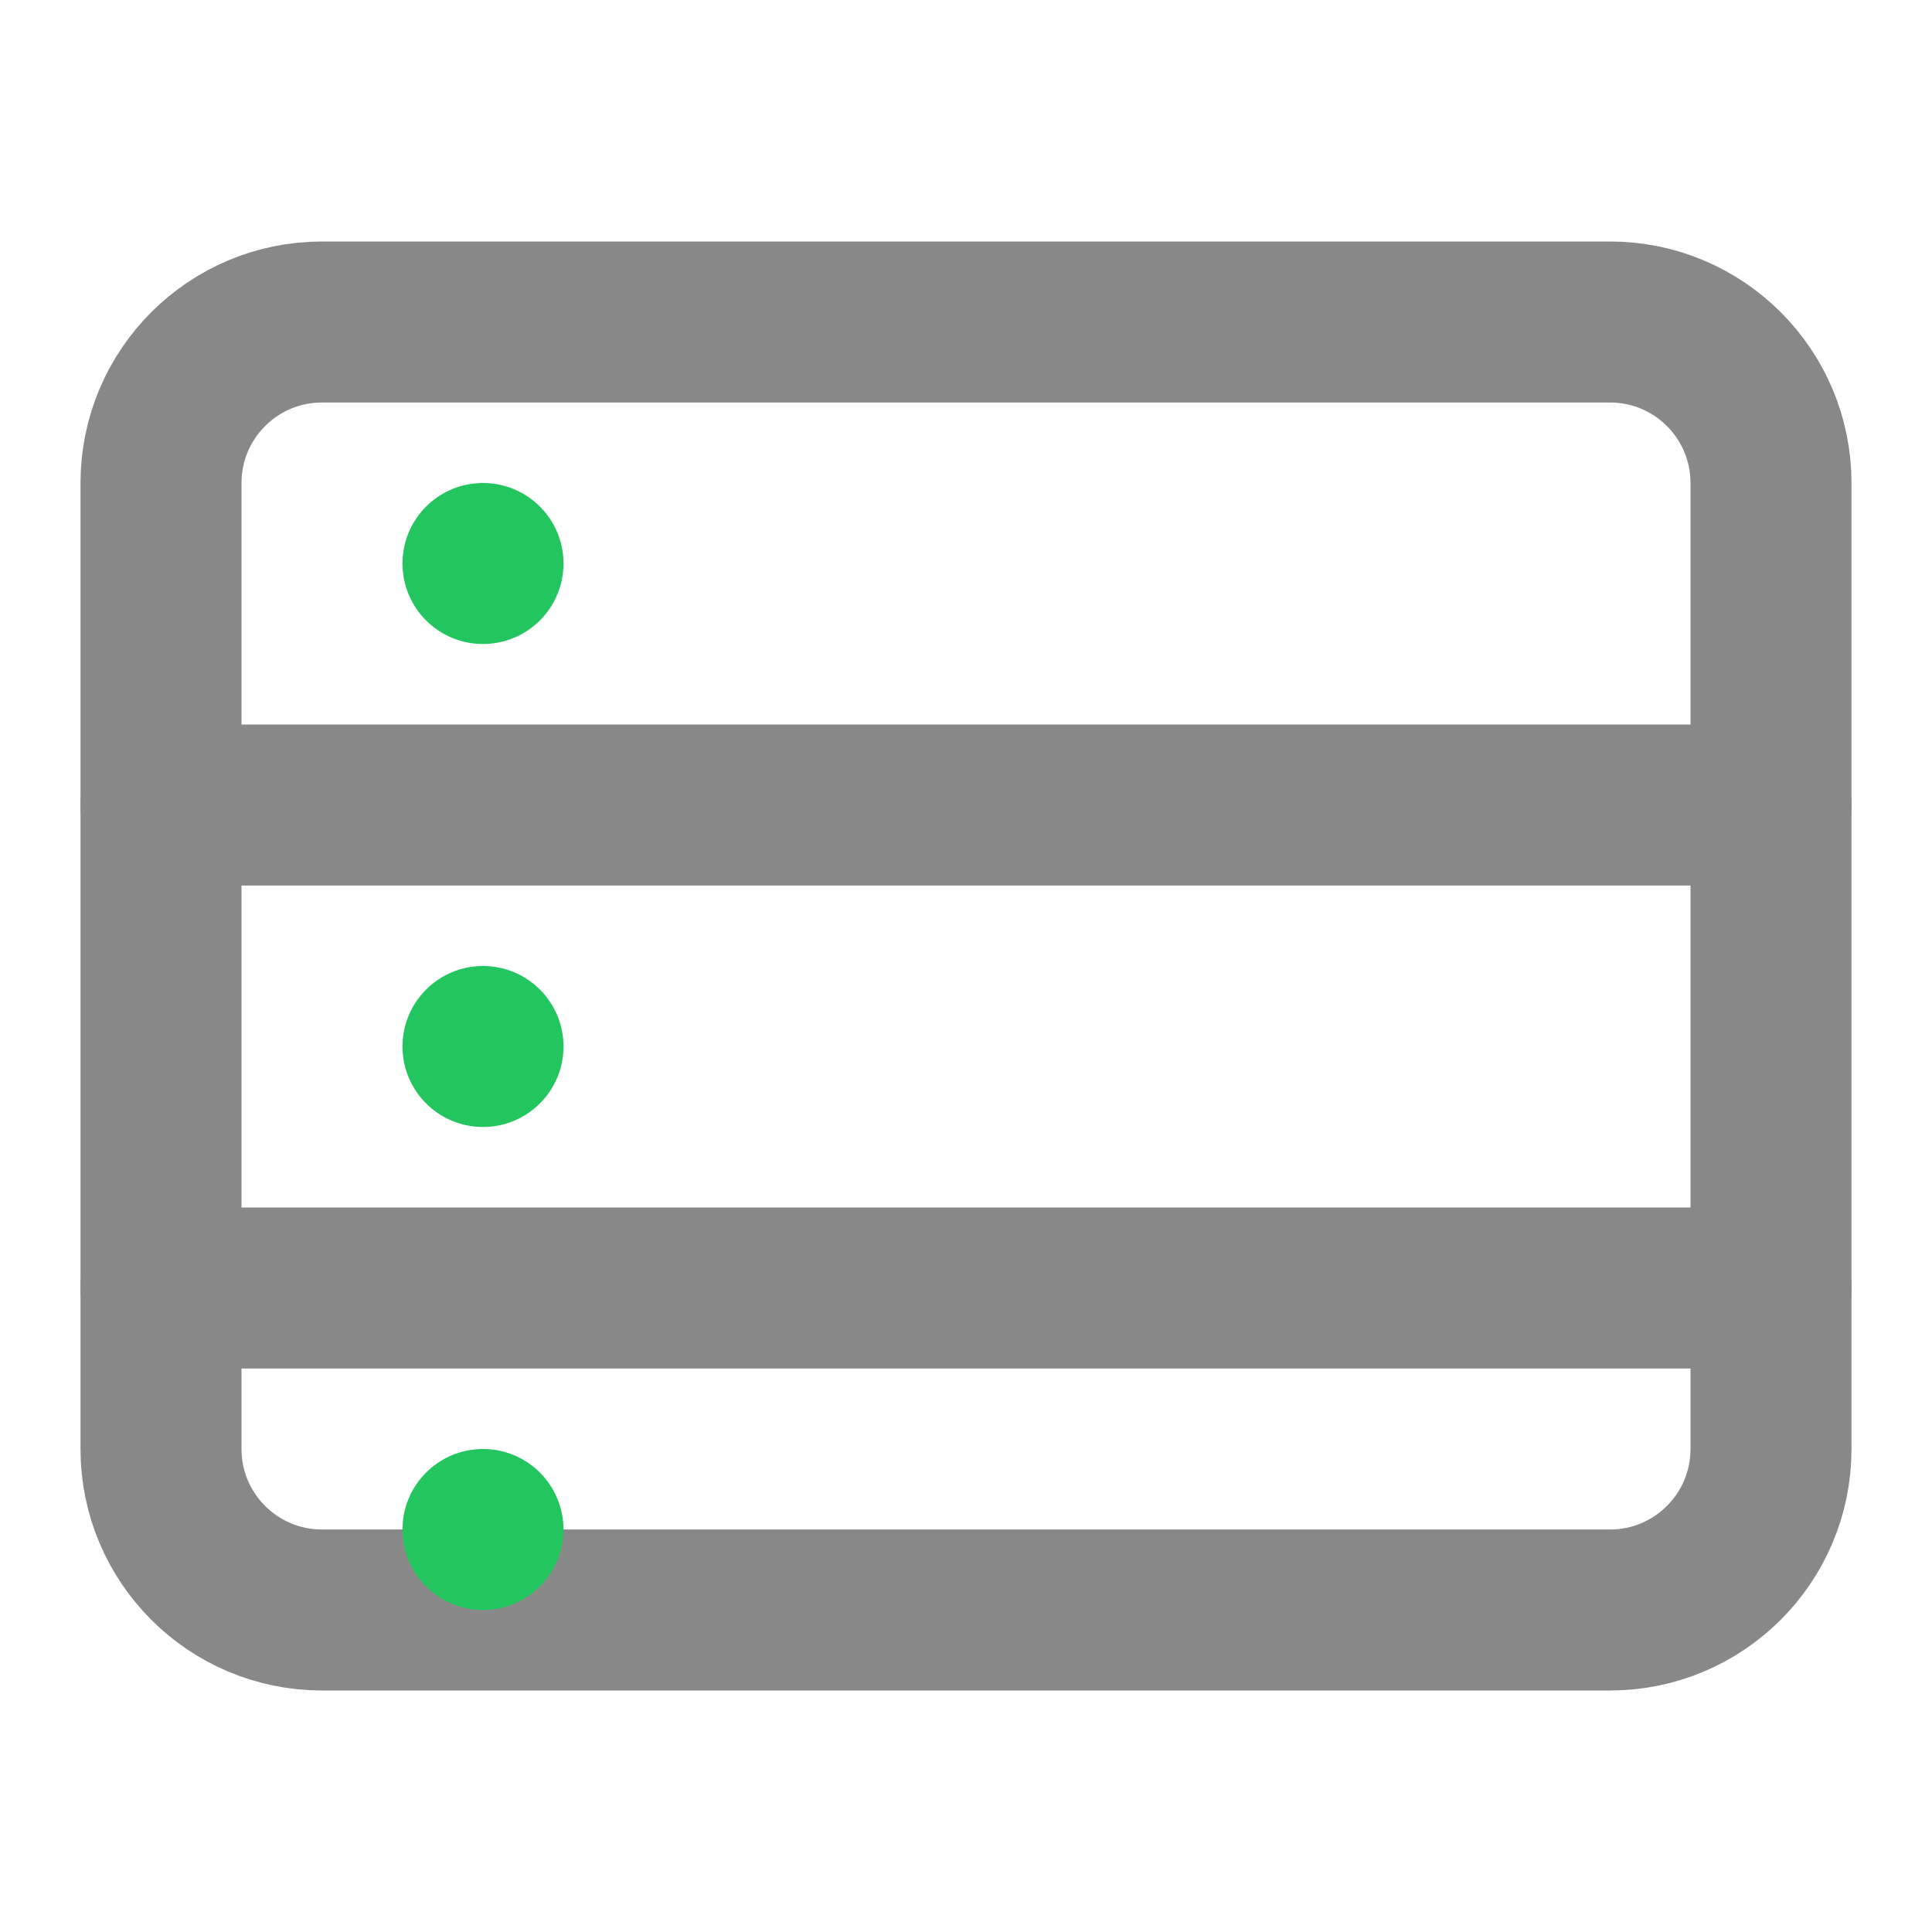
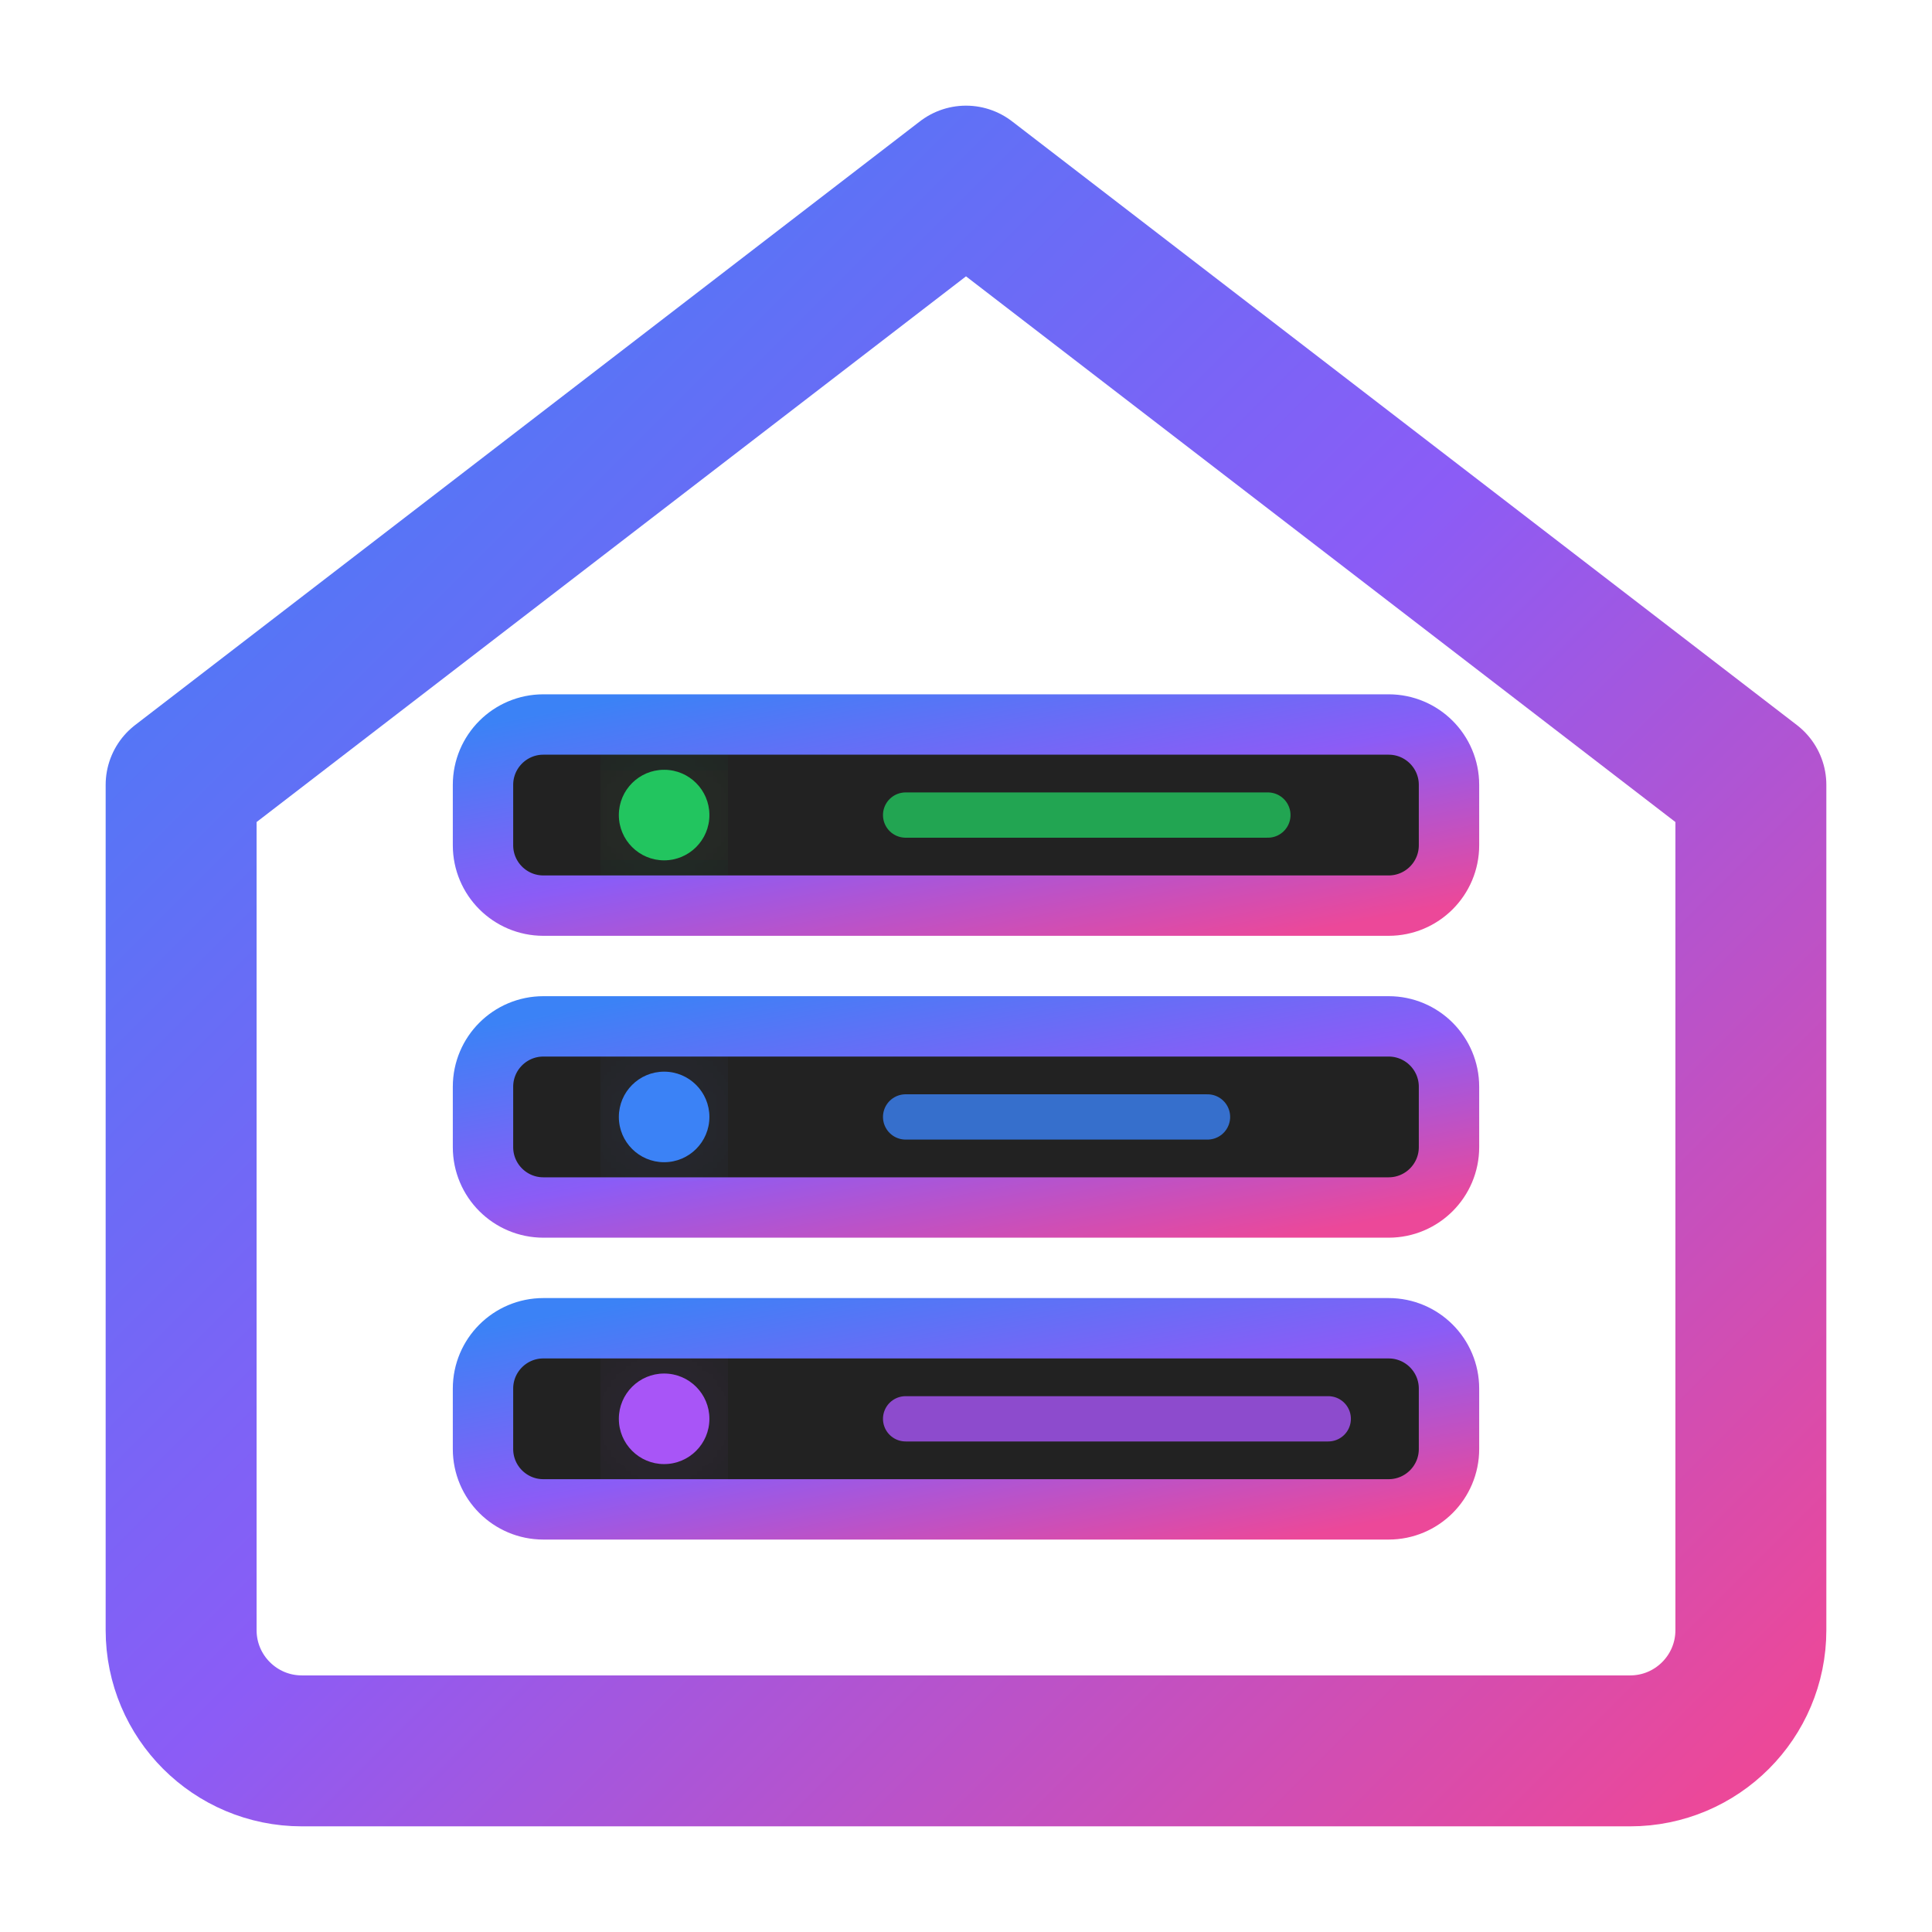
- <svg xmlns="http://www.w3.org/2000/svg" viewBox="0 0 24 24" fill="none" stroke="#22c55e" stroke-width="2" stroke-linecap="round" stroke-linejoin="round">
-   <rect x="2" y="4" width="20" height="16" rx="2" ry="2" stroke="#888888" />
-   <line x1="2" y1="10" x2="22" y2="10" stroke="#888888" />
-   <line x1="2" y1="16" x2="22" y2="16" stroke="#888888" />
-   <circle cx="6" cy="7" r="1" fill="#22c55e" stroke="none" />
-   <circle cx="6" cy="13" r="1" fill="#22c55e" stroke="none" />
-   <circle cx="6" cy="19" r="1" fill="#22c55e" stroke="none" />
+ <svg xmlns="http://www.w3.org/2000/svg" viewBox="0 0 32 32">
+   <defs>
+     <linearGradient id="brand-grad" x1="0%" y1="0%" x2="100%" y2="100%">
+       <stop offset="0%" stop-color="#3b82f6" />
+       <stop offset="50%" stop-color="#8b5cf6" />
+       <stop offset="100%" stop-color="#ec4899" />
+     </linearGradient>
+     <filter id="glow" x="-20%" y="-20%" width="140%" height="140%">
+       <feGaussianBlur stdDeviation="1.5" result="blur" />
+       <feComposite in="SourceGraphic" in2="blur" operator="over" />
+     </filter>
+   </defs>
+   <path d="M16 3 L3 13 V27 A2 2 0 0 0 5 29 H27 A2 2 0 0 0 29 27 V13 Z" fill="none" stroke="url(#brand-grad)" stroke-width="2.5" stroke-linejoin="round" stroke-linecap="round" />
+   <rect x="8" y="12" width="16" height="3" rx="1" fill="#222" stroke="url(#brand-grad)" stroke-width="1" />
+   <rect x="8" y="17" width="16" height="3" rx="1" fill="#222" stroke="url(#brand-grad)" stroke-width="1" />
+   <rect x="8" y="22" width="16" height="3" rx="1" fill="#222" stroke="url(#brand-grad)" stroke-width="1" />
+   <circle cx="11" cy="13.5" r="0.75" fill="#22c55e" filter="url(#glow)" />
+   <circle cx="11" cy="18.5" r="0.75" fill="#3b82f6" filter="url(#glow)" />
+   <circle cx="11" cy="23.5" r="0.75" fill="#a855f7" filter="url(#glow)" />
+   <line x1="15" y1="13.5" x2="21" y2="13.5" stroke="#22c55e" stroke-width="0.75" stroke-linecap="round" opacity="0.8" />
+   <line x1="15" y1="18.5" x2="20" y2="18.5" stroke="#3b82f6" stroke-width="0.75" stroke-linecap="round" opacity="0.8" />
+   <line x1="15" y1="23.5" x2="22" y2="23.5" stroke="#a855f7" stroke-width="0.75" stroke-linecap="round" opacity="0.8" />
</svg>
